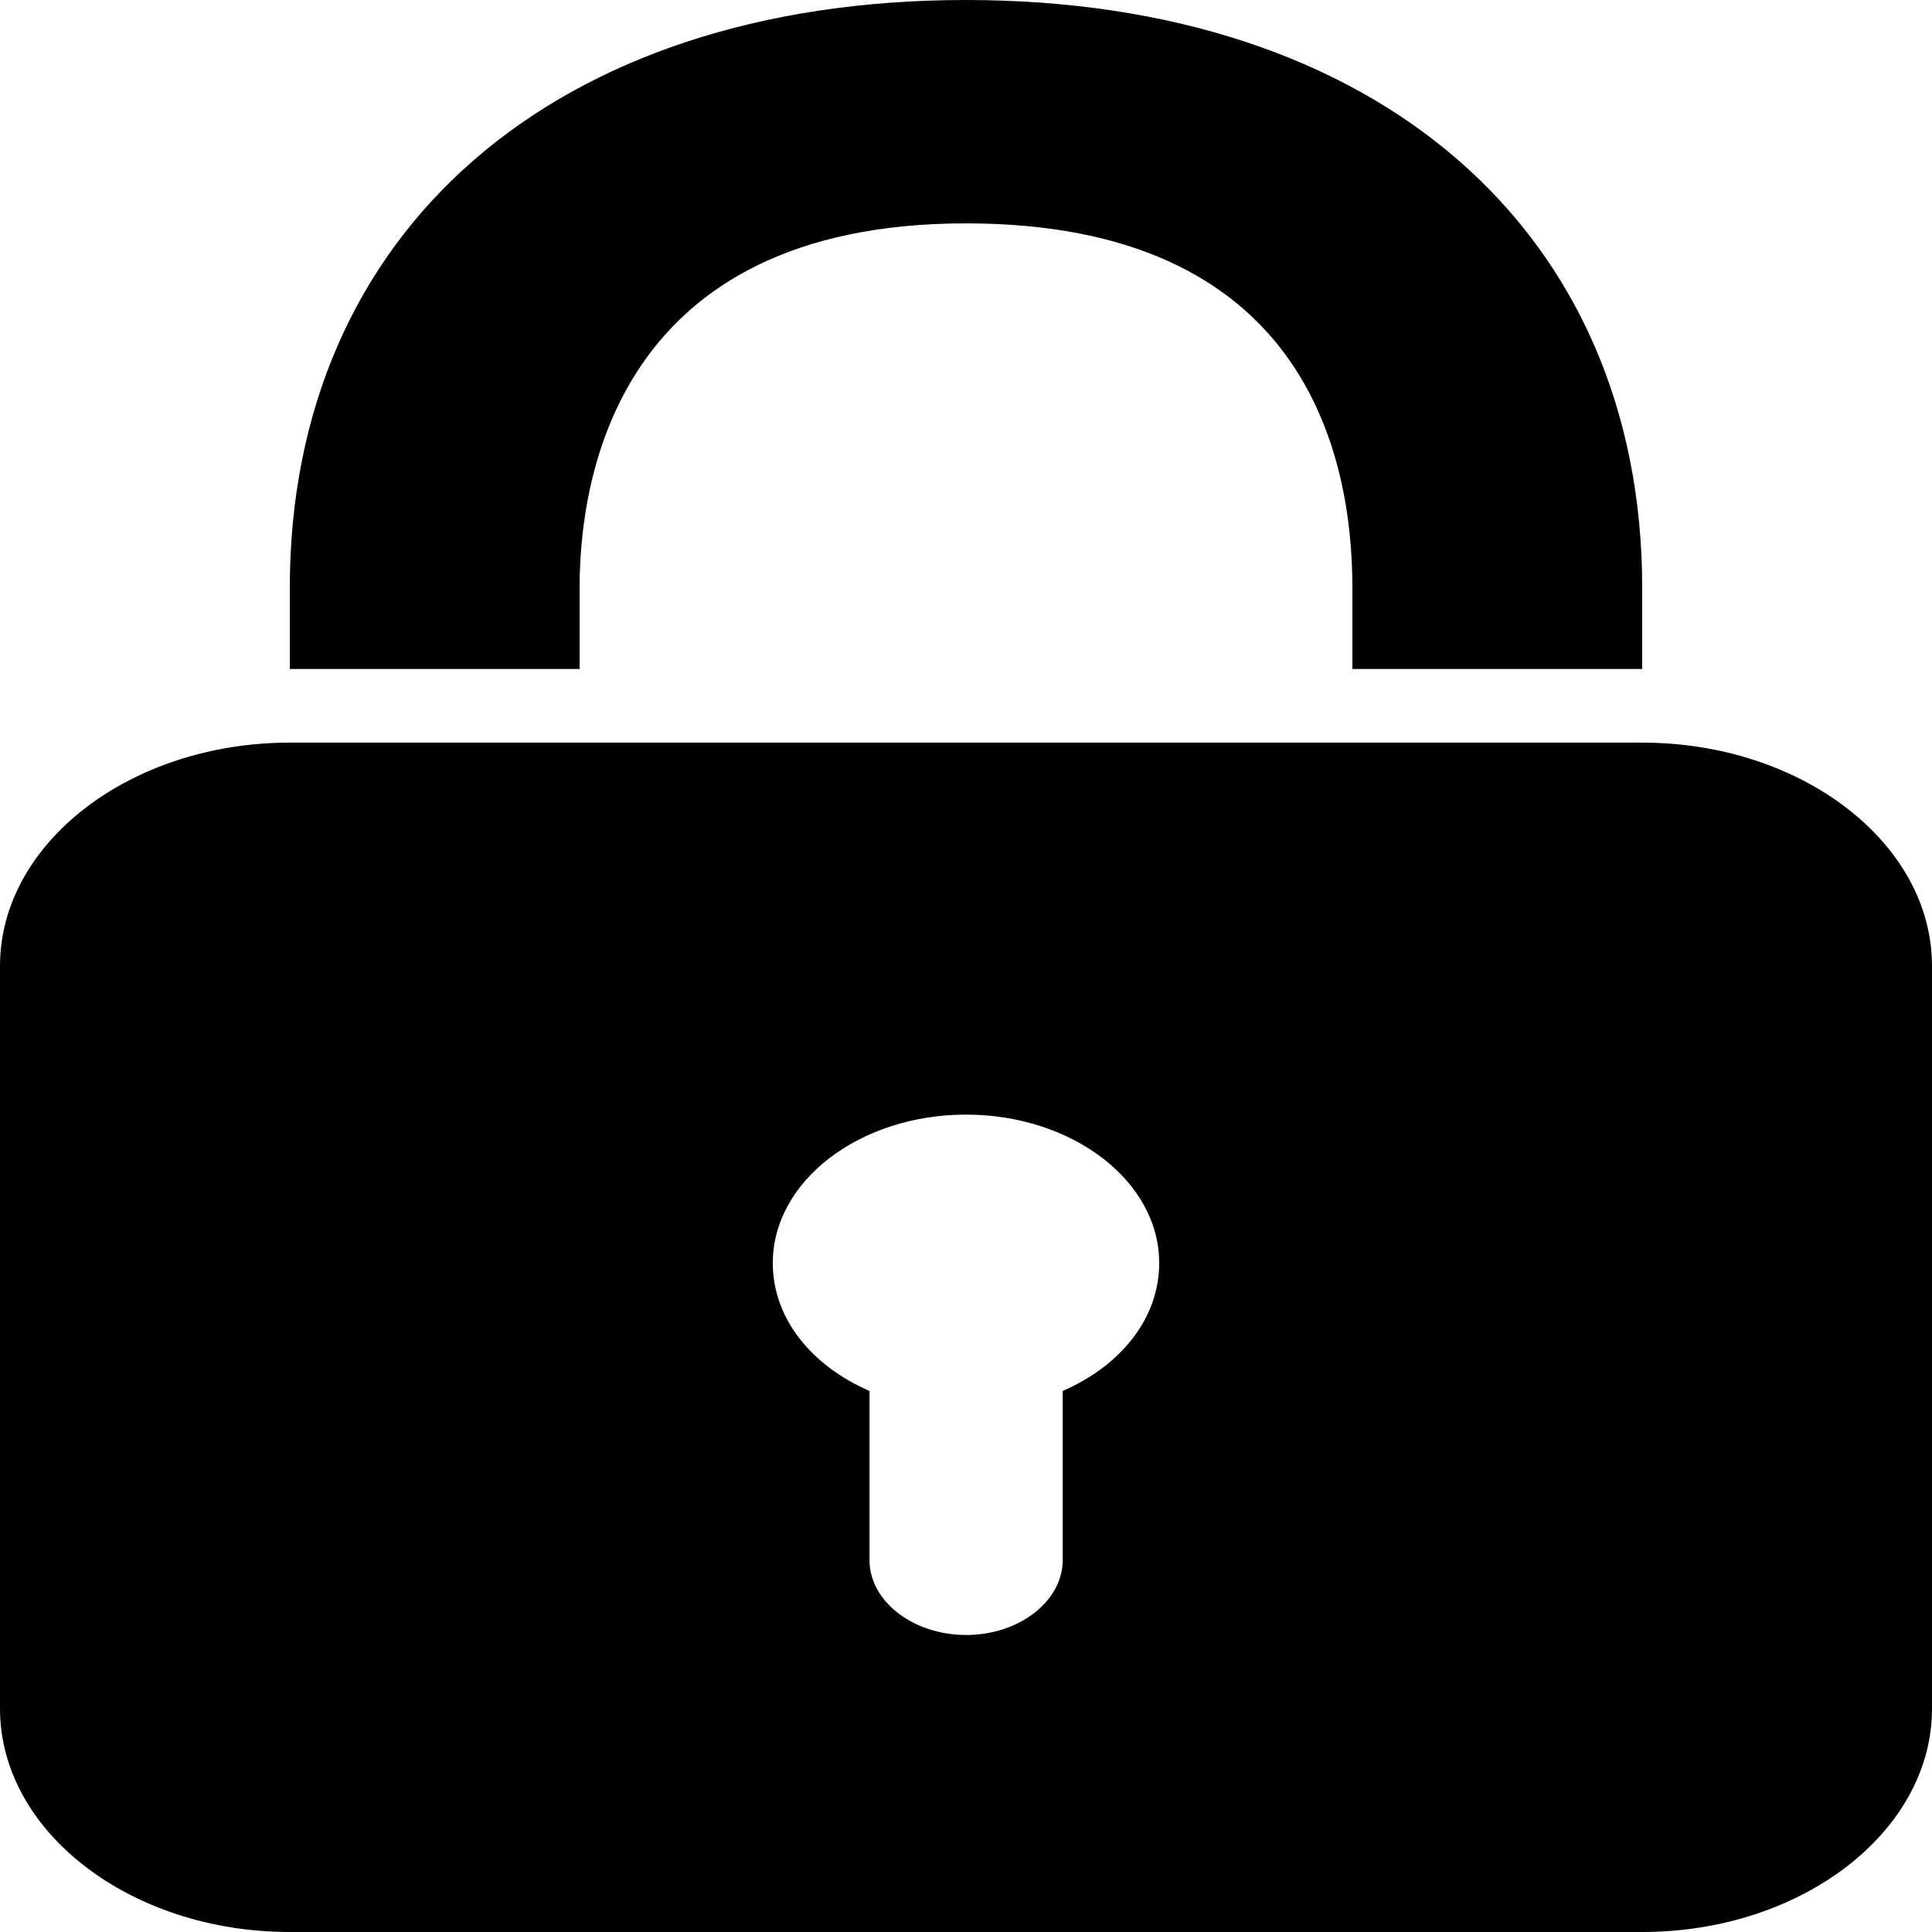
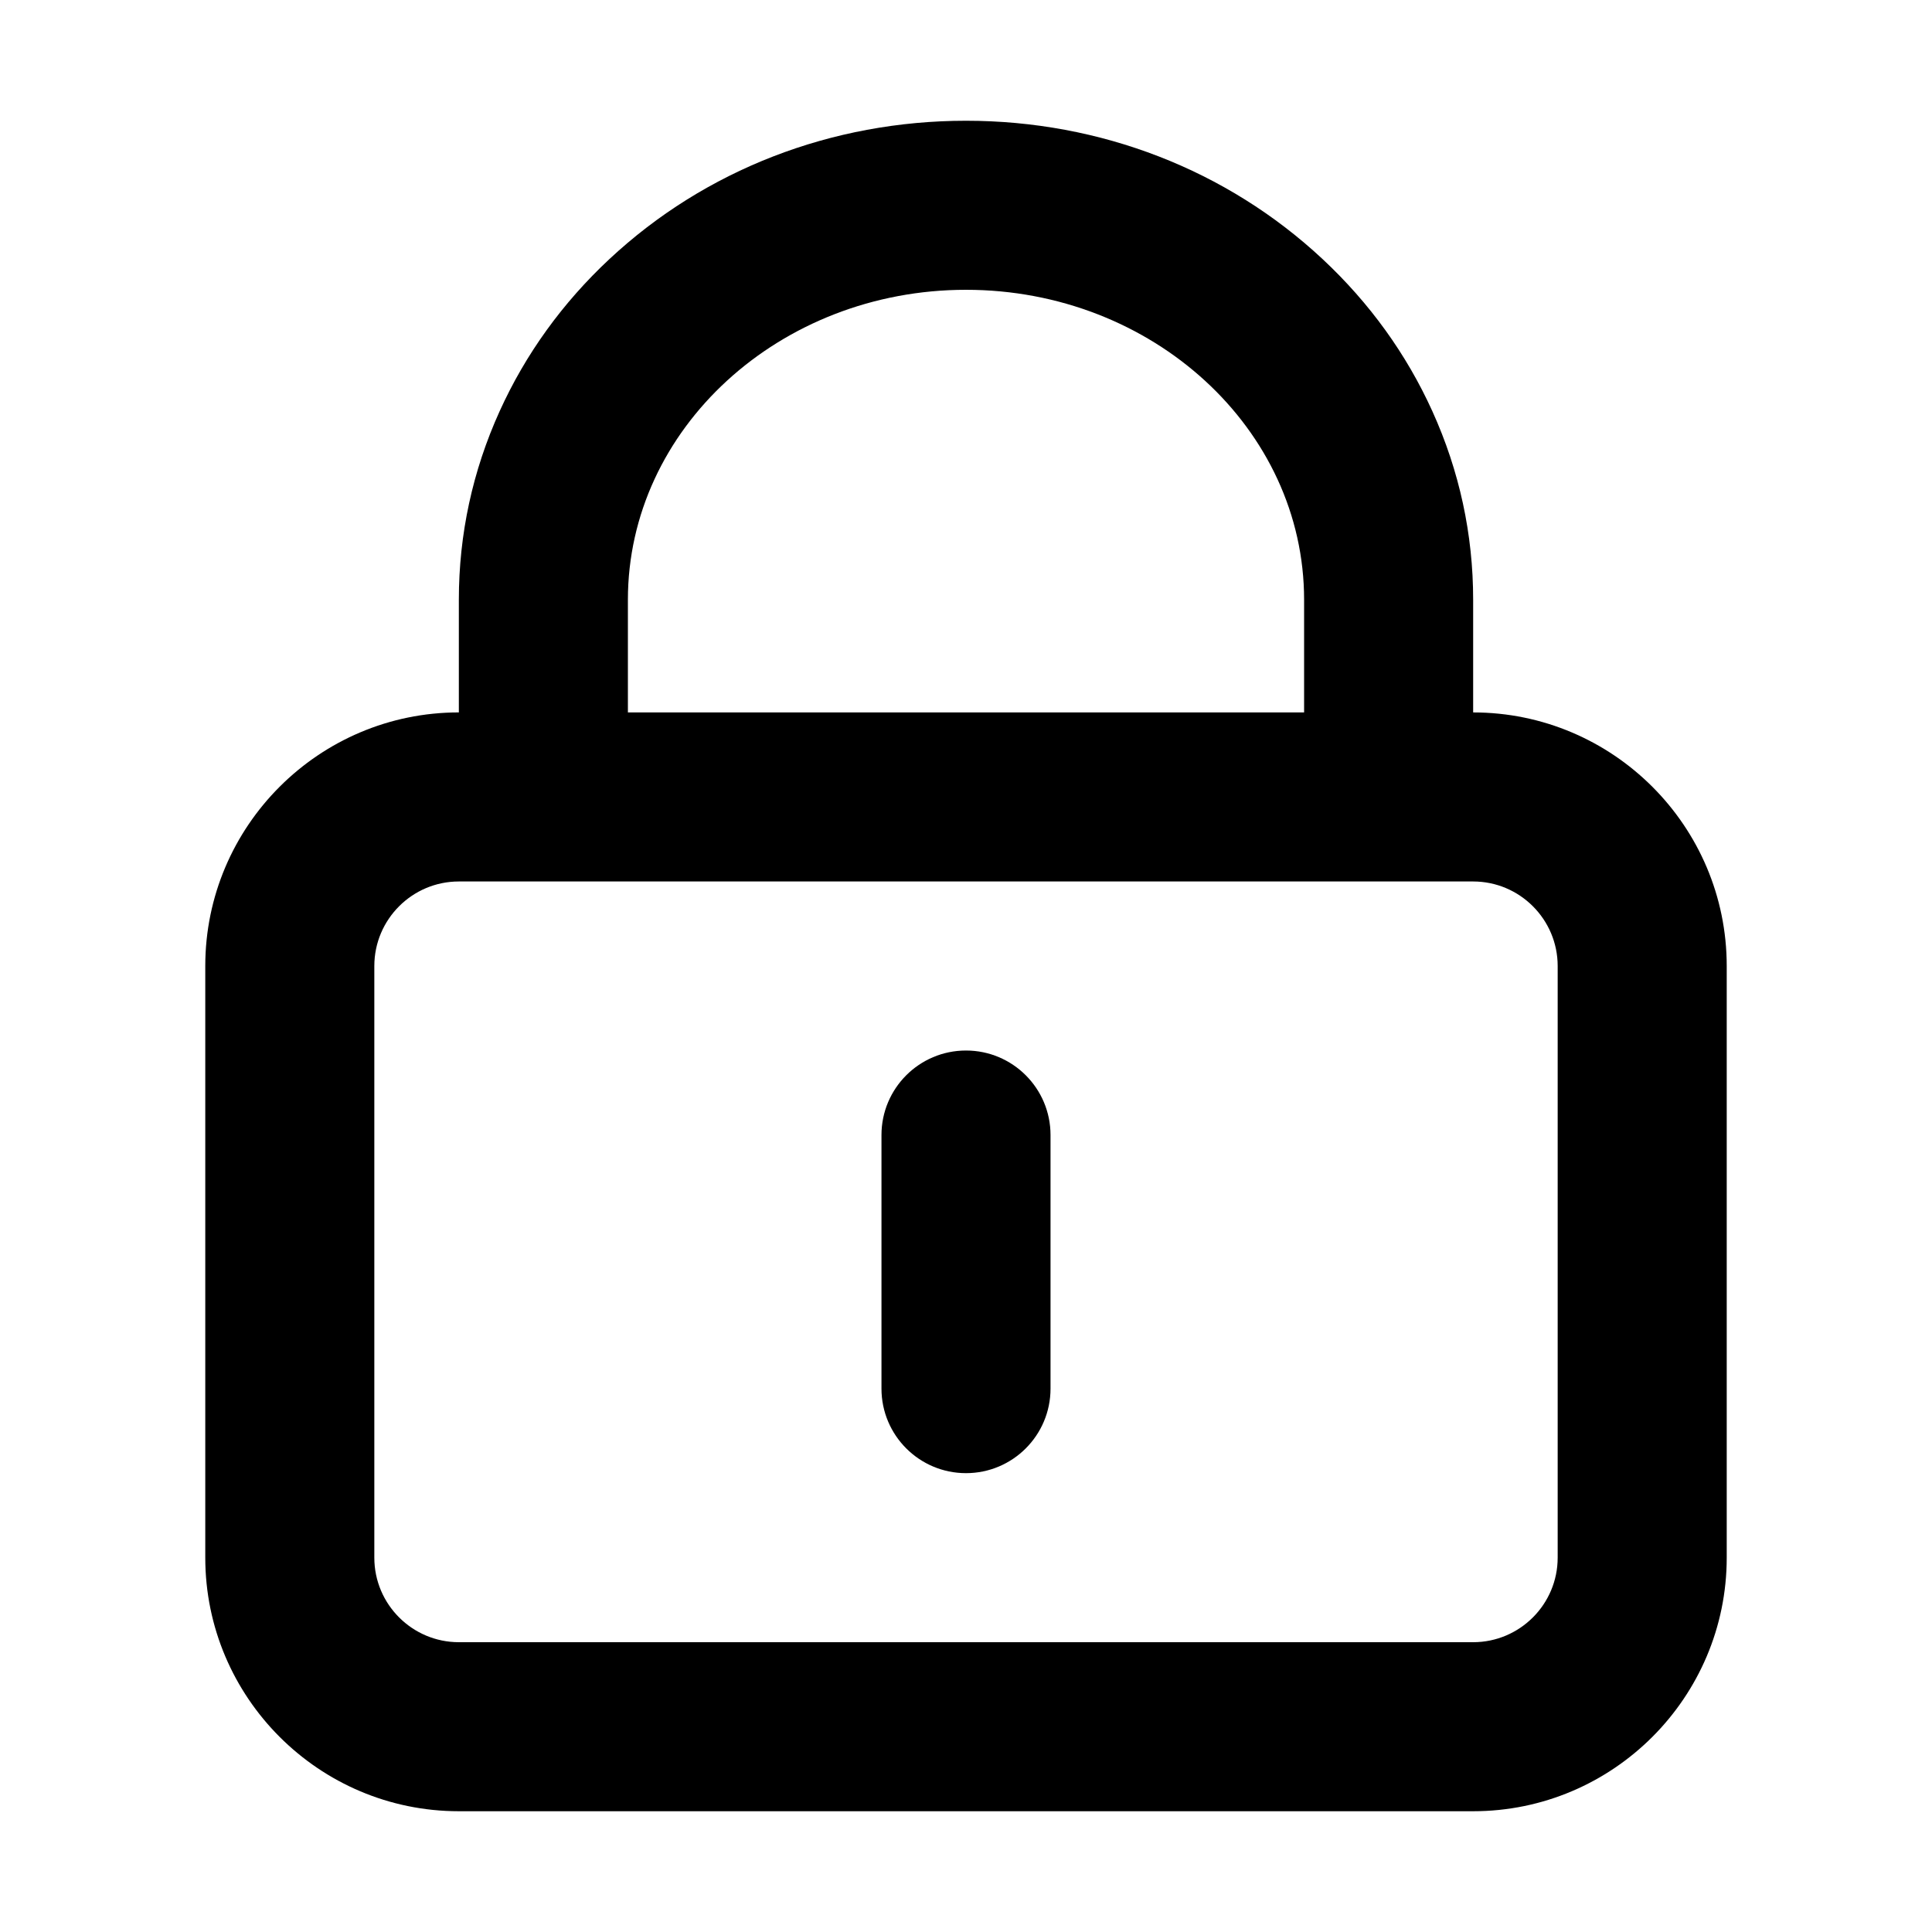
- <svg xmlns="http://www.w3.org/2000/svg" width="128" height="128">
-   <path d="M108.8 44.322H89.6v-5.36c0-9.04-3.308-24.163-25.6-24.163-23.145 0-25.6 16.881-25.6 24.162v5.361H19.2v-5.36C19.2 15.281 36.798 0 64 0c27.202 0 44.8 15.281 44.8 38.961v5.361zm-32 39.356c0-5.44-5.763-9.832-12.8-9.832-7.037 0-12.8 4.392-12.8 9.832 0 3.682 2.567 6.808 6.407 8.477v11.205c0 2.718 2.875 4.962 6.4 4.962 3.524 0 6.4-2.244 6.4-4.962V92.155c3.833-1.669 6.393-4.795 6.393-8.477zM128 64v49.201c0 8.158-8.645 14.799-19.2 14.799H19.2C8.651 128 0 121.359 0 113.201V64c0-8.153 8.645-14.799 19.2-14.799h89.6c10.555 0 19.2 6.646 19.2 14.799z" />
+ <svg xmlns="http://www.w3.org/2000/svg" t="1604657191395" class="icon" viewBox="0 0 1024 1024" version="1.1" p-id="1328" width="200" height="200">
+   <path d="M780.8 377.6v-59.73c0-34.65-7.27-68.25-21.6-99.87-13.73-30.31-33.33-57.46-58.24-80.71C650.33 90.03 583.22 64 512 64s-138.33 26.03-188.96 73.28c-24.91 23.25-44.51 50.41-58.24 80.71-14.33 31.62-21.6 65.22-21.6 99.87v59.73c-74.11 0-134.4 60.29-134.4 134.4v313.6c0 74.11 60.29 134.4 134.4 134.4h537.6c74.11 0 134.4-60.29 134.4-134.4V512c0-74.11-60.29-134.4-134.4-134.4z m-448-59.73c0-90.58 80.39-164.27 179.2-164.27 98.81 0 179.2 73.69 179.2 164.27v59.73H332.8v-59.73zM825.6 825.6c0 24.7-20.1 44.8-44.8 44.8H243.2c-24.7 0-44.8-20.1-44.8-44.8V512c0-24.7 20.1-44.8 44.8-44.8h537.6c24.7 0 44.8 20.1 44.8 44.8v313.6zM512 556.8c-24.74 0-44.8 20.06-44.8 44.8V736c0 24.74 20.06 44.8 44.8 44.8s44.8-20.06 44.8-44.8V601.6c0-24.74-20.06-44.8-44.8-44.8z" p-id="1329" />
</svg>
